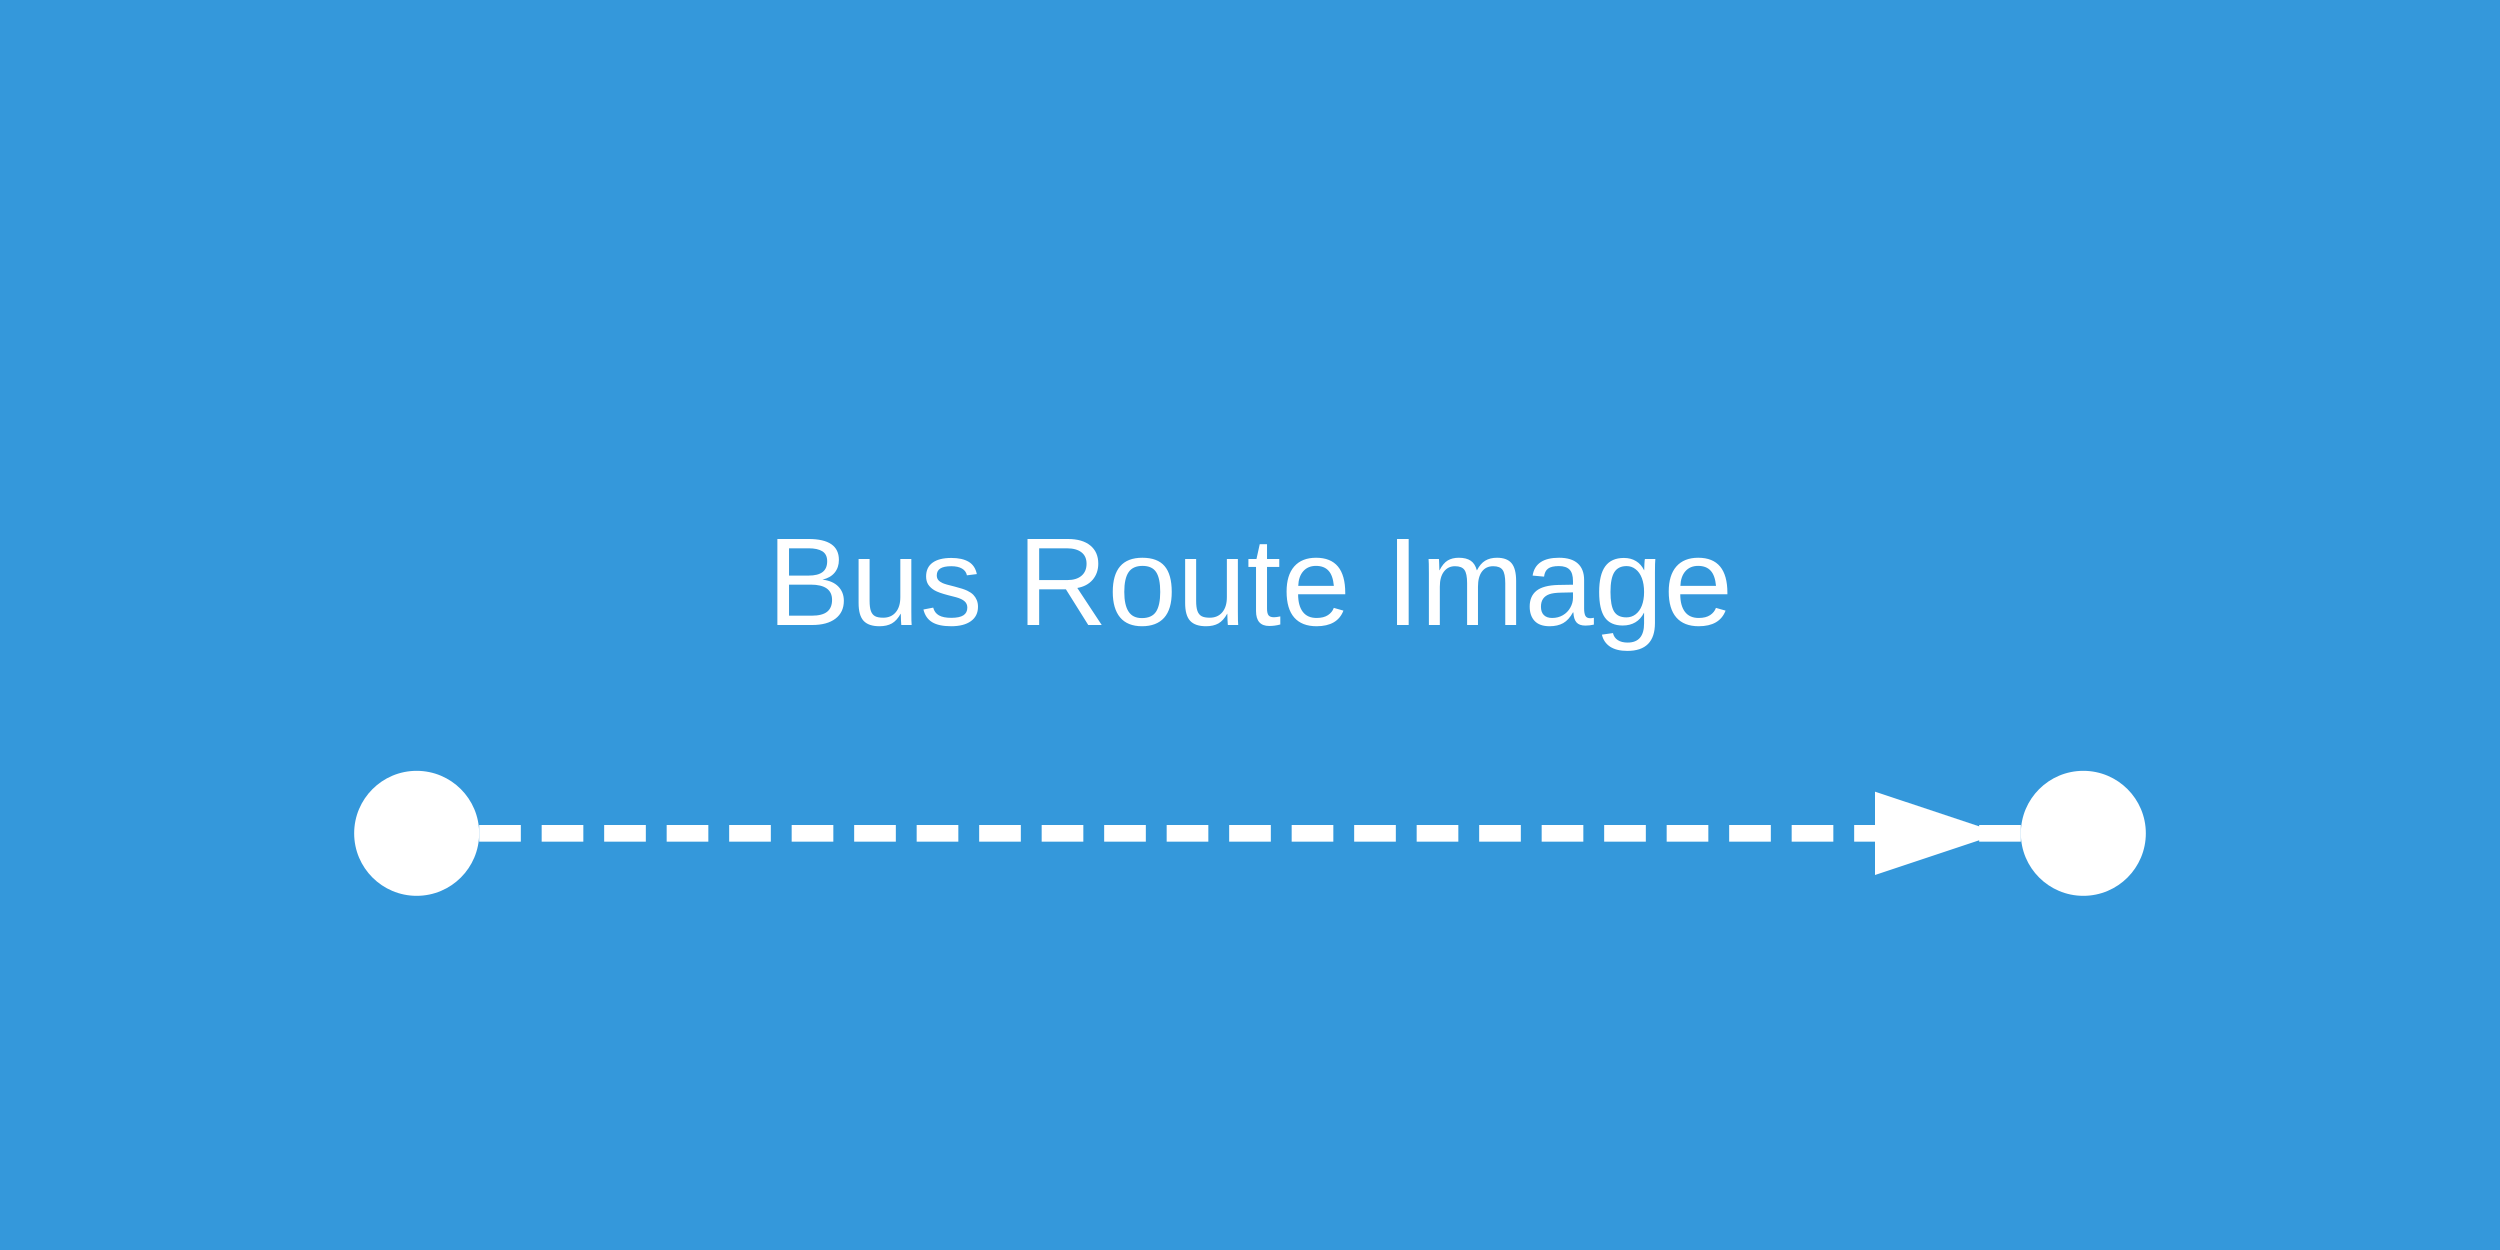
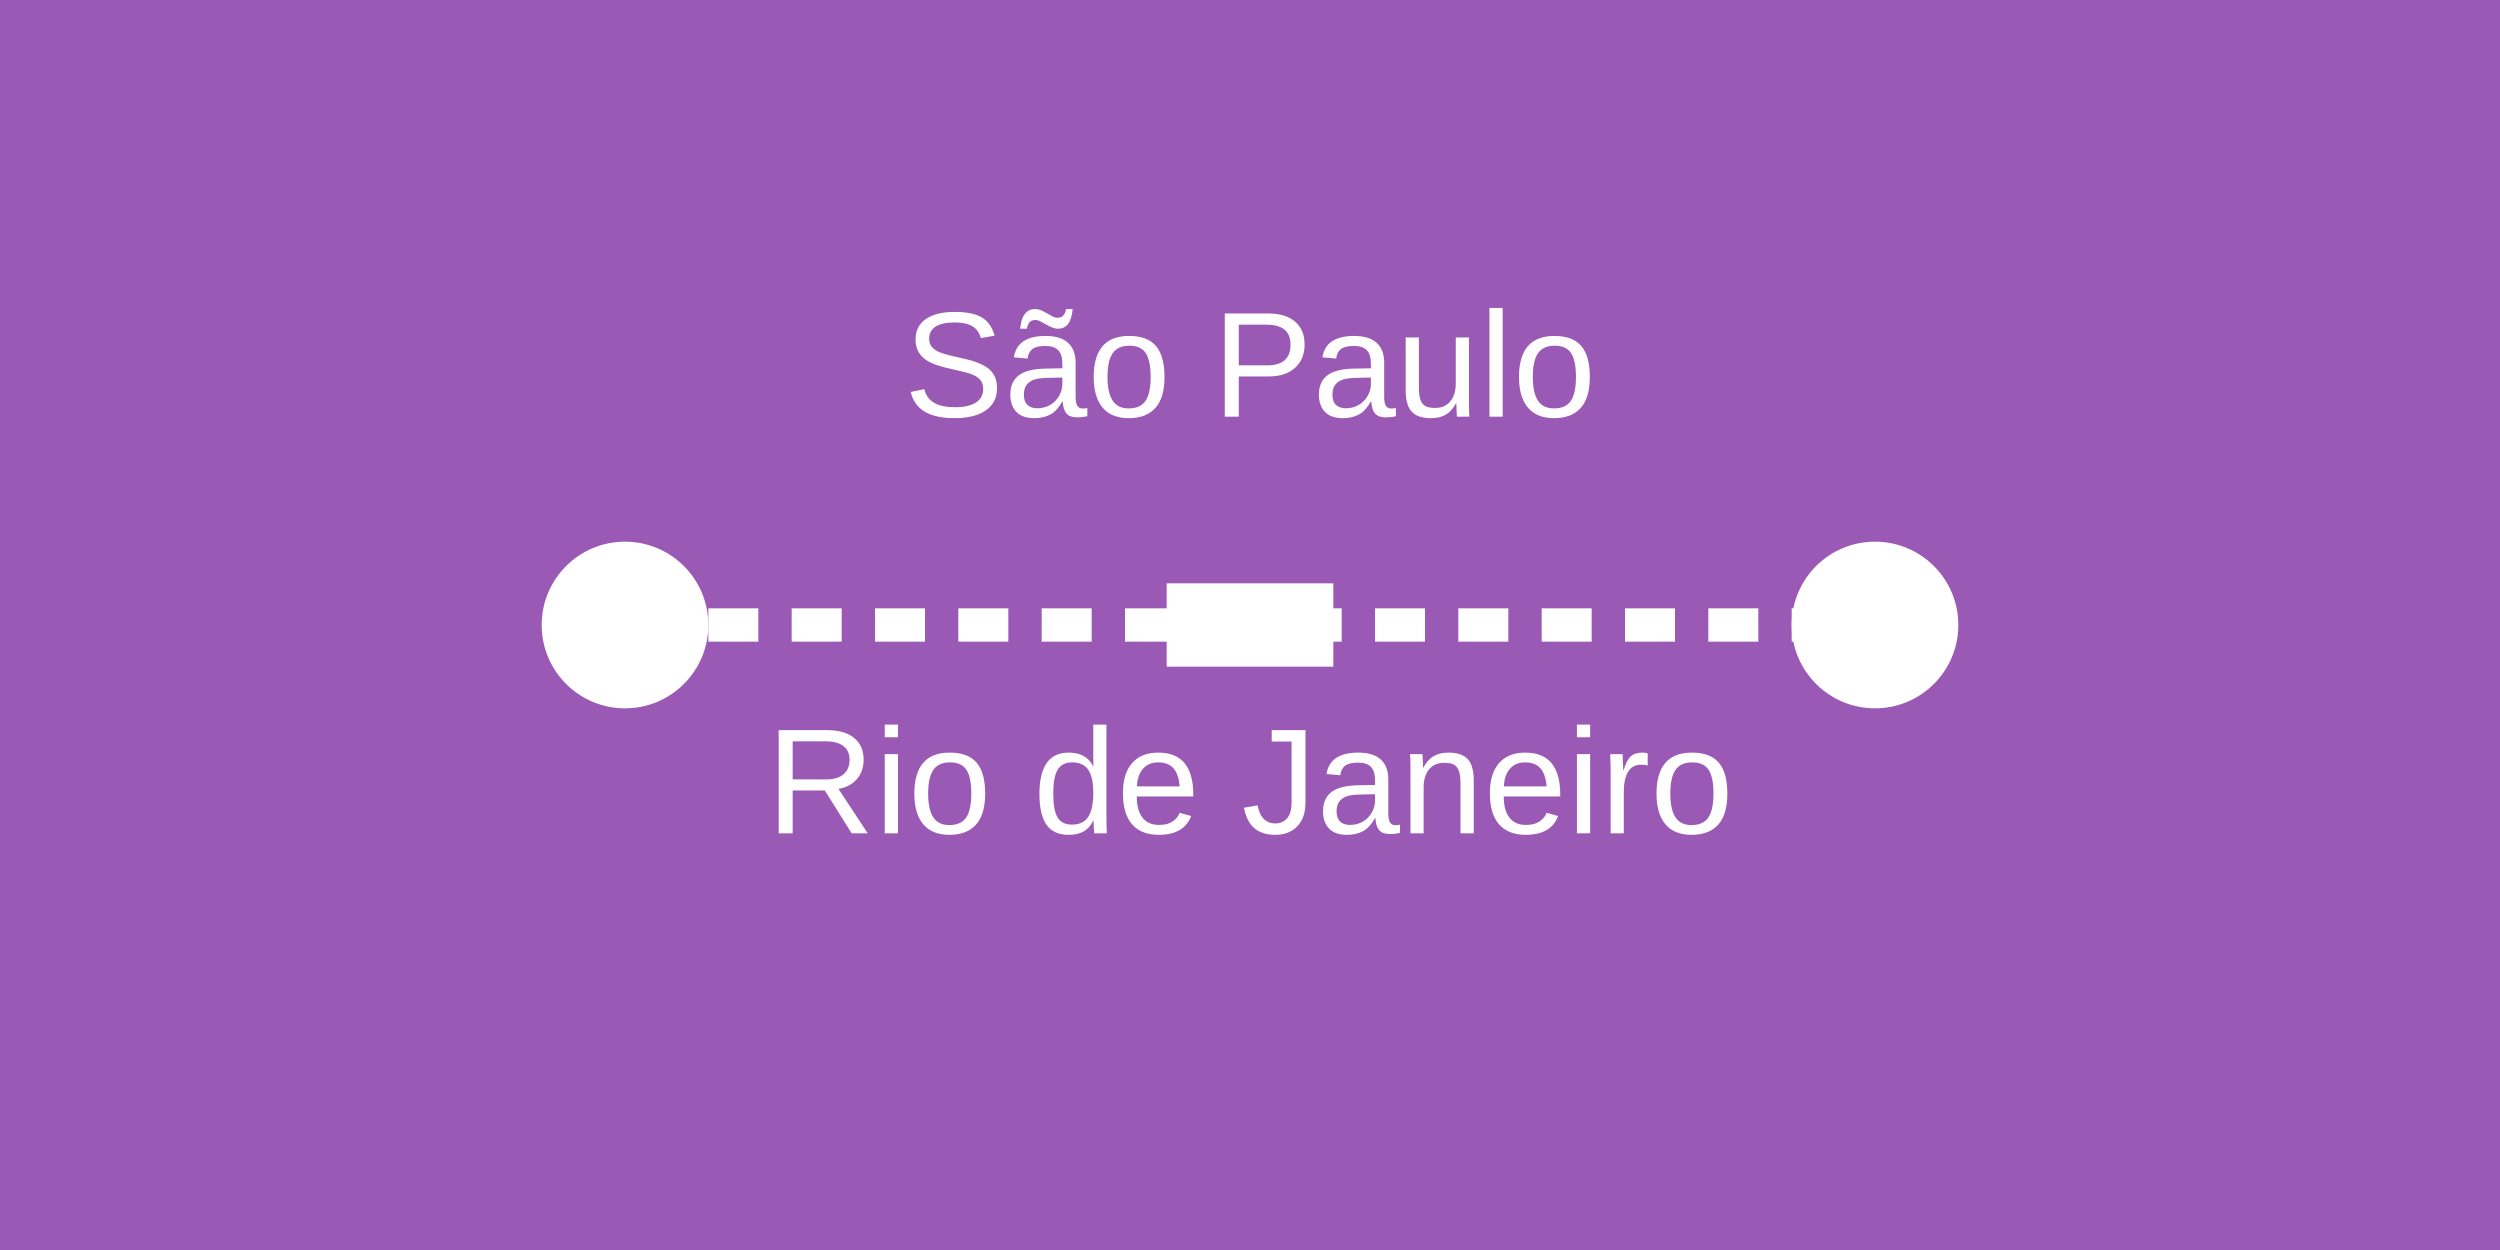
<svg xmlns="http://www.w3.org/2000/svg" width="600" height="300">
-   <rect width="600" height="300" fill="#3498db" />
-   <text x="300" y="150" font-family="Arial" font-size="30" text-anchor="middle" fill="white">Bus Route Image</text>
-   <path d="M100,200 L500,200" stroke="white" stroke-width="4" stroke-dasharray="10,5" />
-   <circle cx="100" cy="200" r="15" fill="white" />
-   <circle cx="500" cy="200" r="15" fill="white" />
-   <polygon points="450,190 450,210 480,200" fill="white" />
+   <rect width="600" height="300" fill="#9b59b6" />
+   <text x="300" y="100" font-family="Arial" font-size="36" text-anchor="middle" fill="white">São Paulo</text>
+   <text x="300" y="200" font-family="Arial" font-size="36" text-anchor="middle" fill="white">Rio de Janeiro</text>
+   <line x1="150" y1="150" x2="450" y2="150" stroke="white" stroke-width="8" stroke-dasharray="12,8" />
+   <circle cx="150" cy="150" r="20" fill="white" />
+   <circle cx="450" cy="150" r="20" fill="white" />
+   <path d="M280,140 L320,140 L320,160 L280,160 Z" fill="white" />
</svg>
